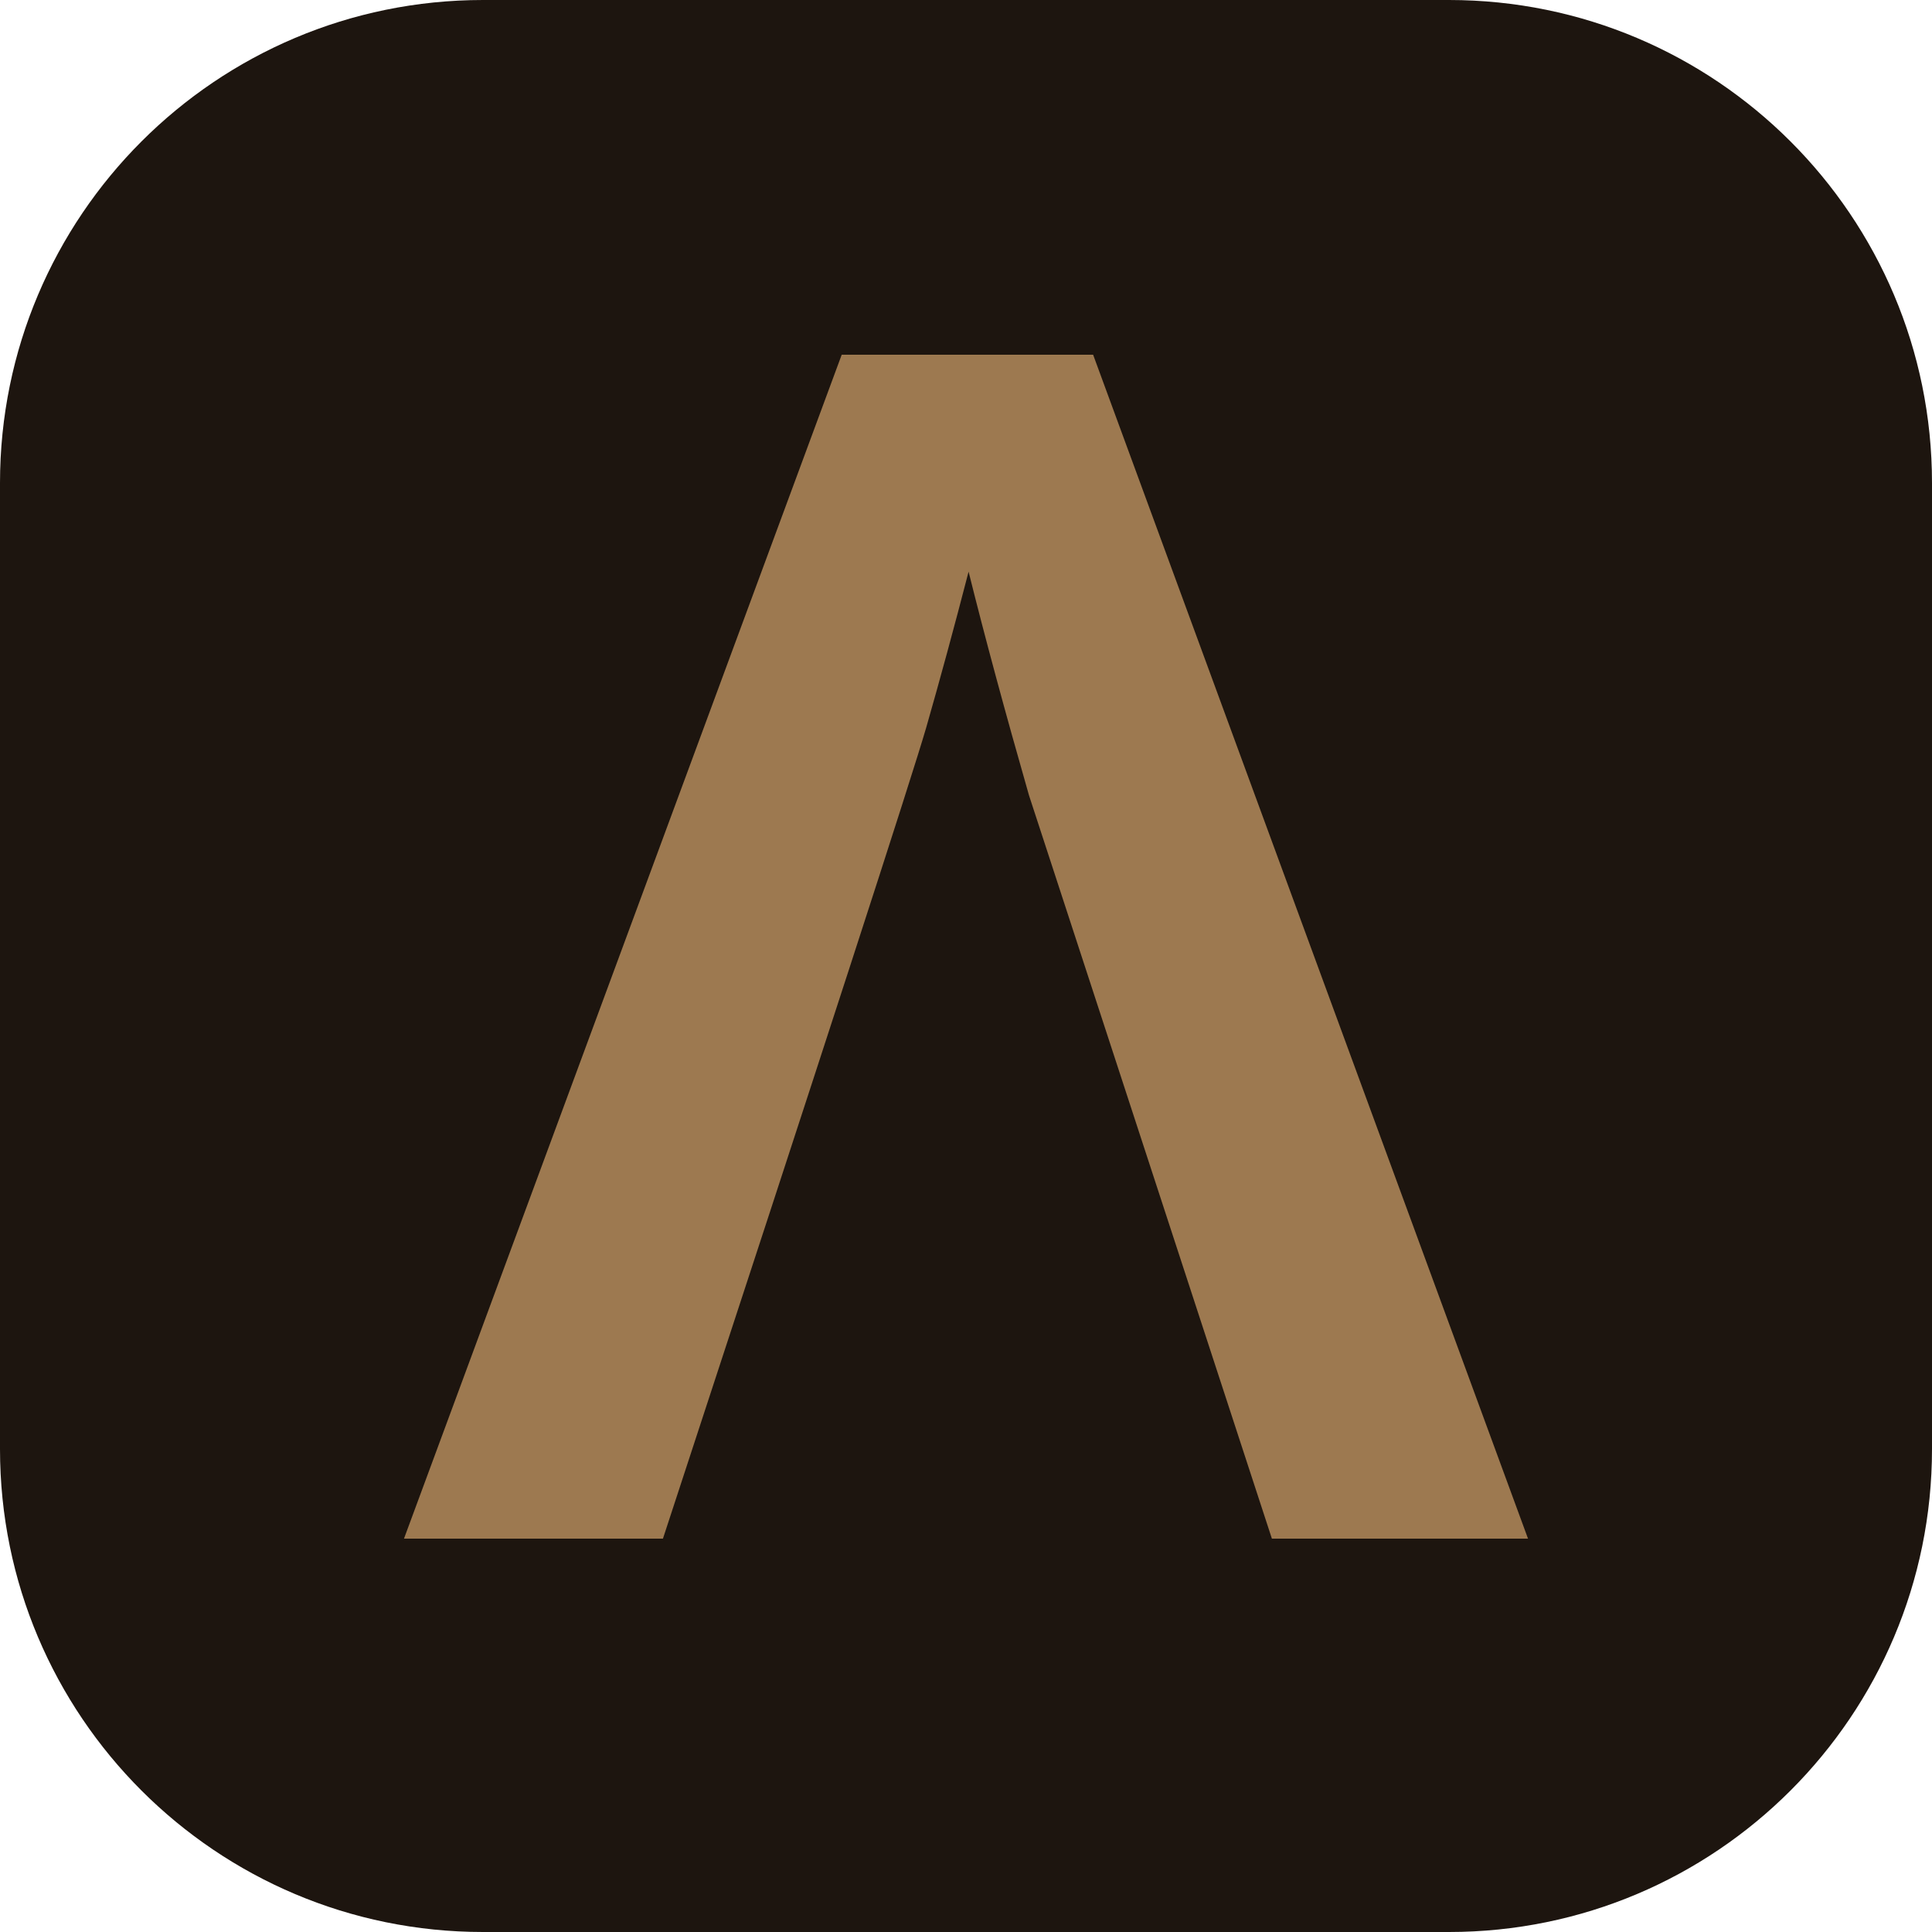
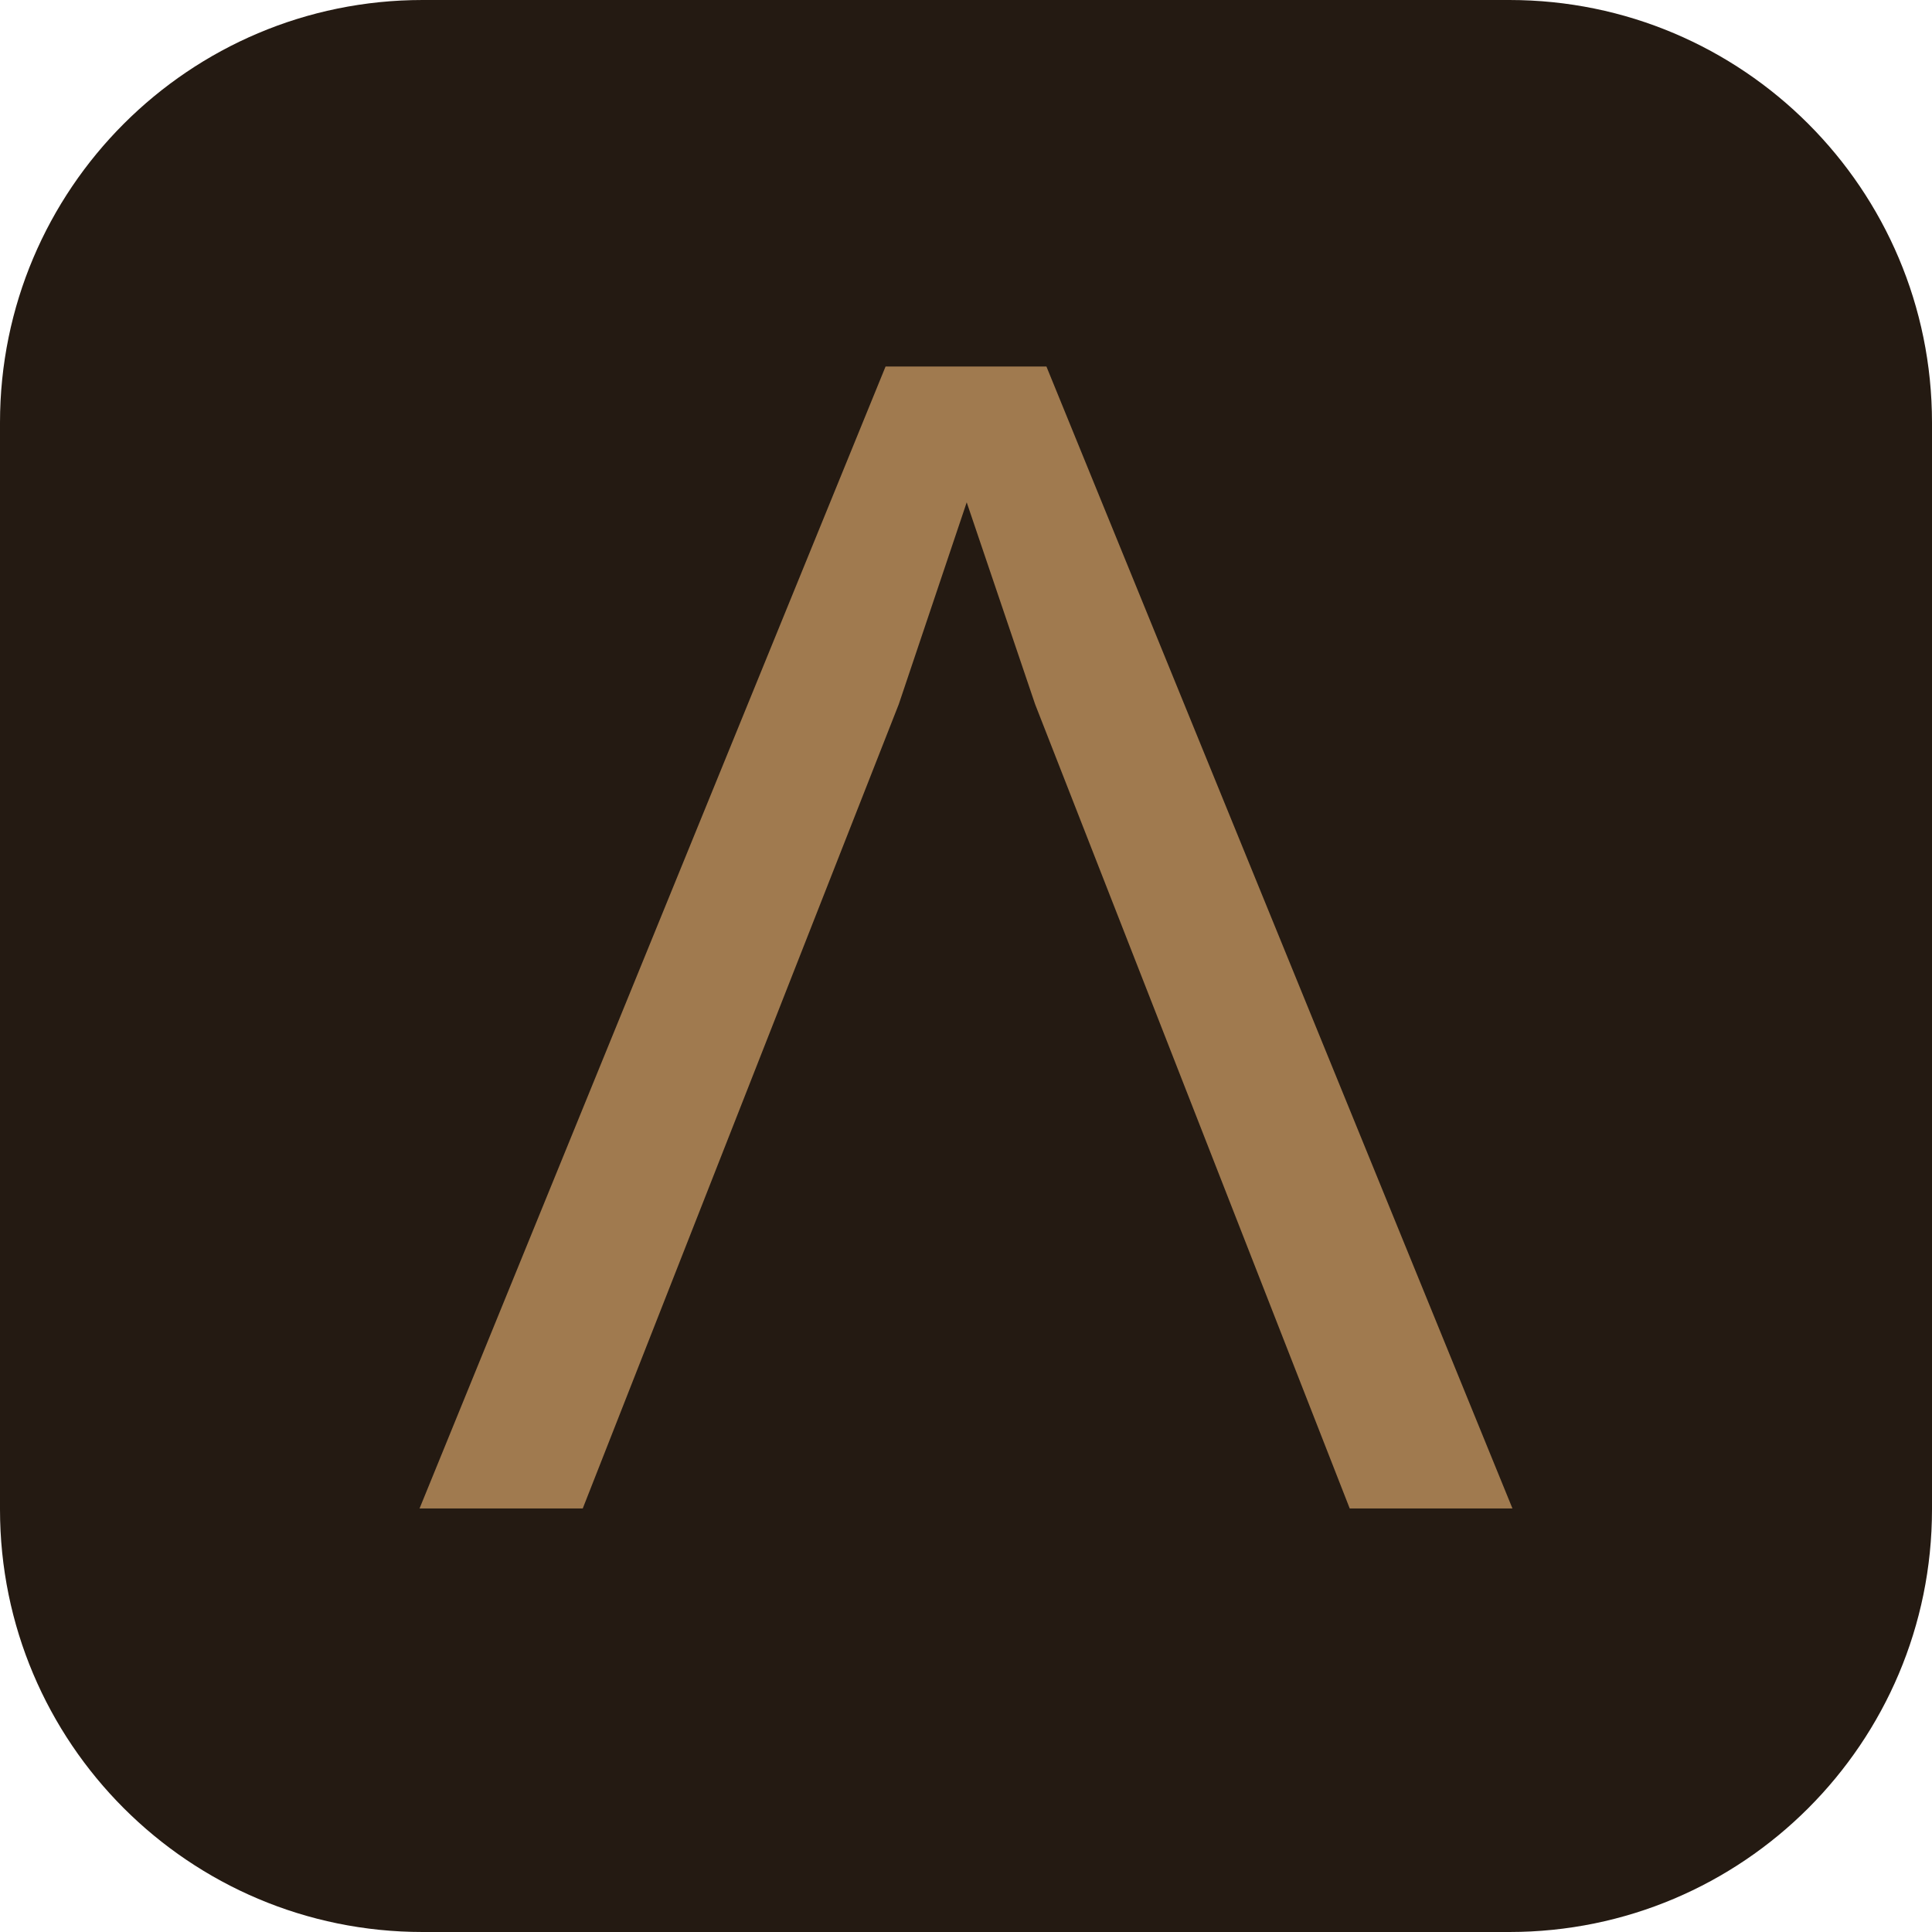
<svg xmlns="http://www.w3.org/2000/svg" viewBox="0 0 64 64">
-   <rect width="64" height="64" rx="16" fill="#1d150f" />
-   <text x="32" y="51" text-anchor="middle" font-family="Helvetica Neue, Arial, sans-serif" font-size="57" font-weight="600" fill="#9d7950">Λ</text>
+   <rect width="64" height="64" rx="14" fill="#241a12" />
+   <text x="32" y="50" text-anchor="middle" font-family="Helvetica Neue, Arial, sans-serif" font-size="55" font-weight="500" fill="#a07a4f">Λ</text>
</svg>
